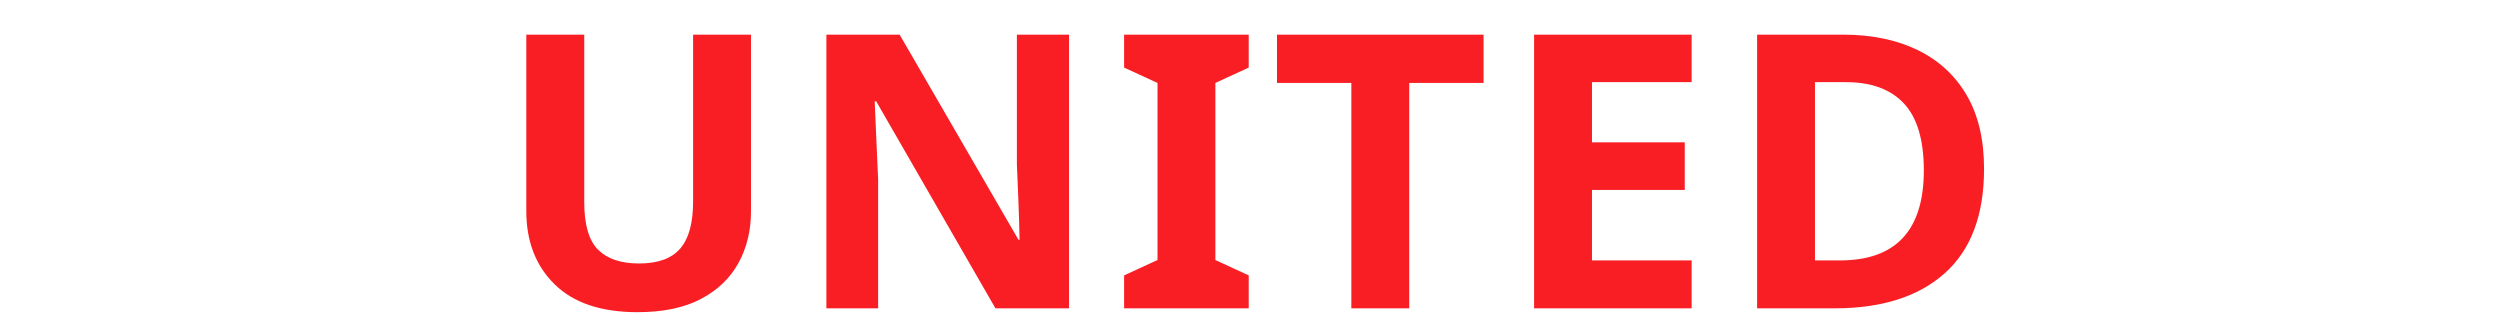
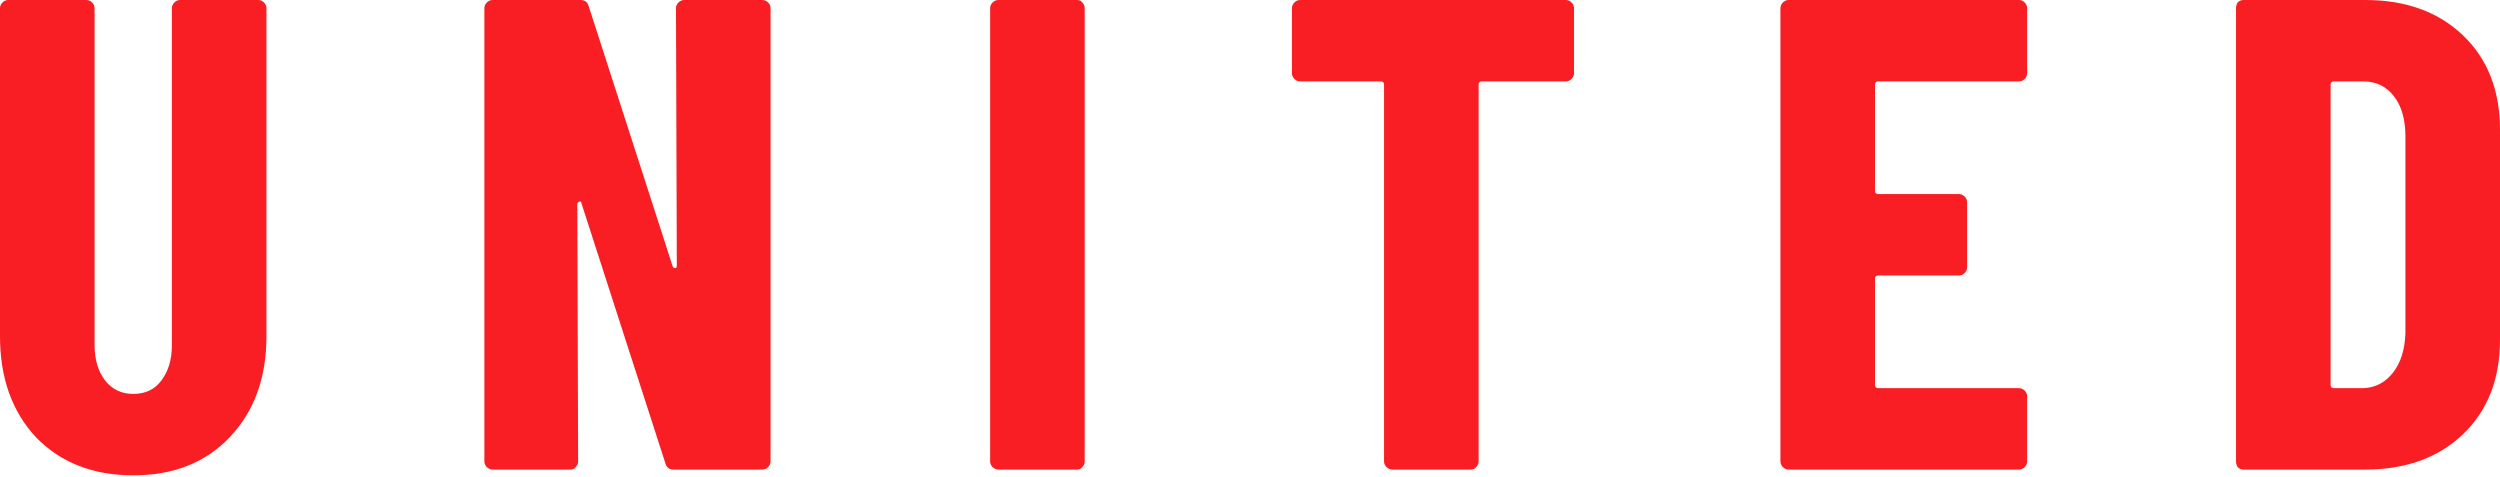
- <svg xmlns="http://www.w3.org/2000/svg" width="600" height="80" viewBox="0 0 600 80">
-   <text x="300" y="74" font-family="Barlow Condensed, 'Arial Narrow', sans-serif" font-weight="700" font-size="92" letter-spacing="2" fill="#F81E24" text-anchor="middle">UNITED</text>
+ <svg xmlns="http://www.w3.org/2000/svg" width="304" height="58" viewBox="0 0 304 58">
+   <path fill="#F81E24" d="M0 40.9V1Q0 0.6 0.3 0.3Q0.6 0 1 0H10.5Q10.9 0 11.2 0.3Q11.5 0.6 11.5 1V42Q11.5 44.6 12.8 46.3Q14.1 47.9 16.2 47.9Q18.4 47.9 19.6 46.3Q20.9 44.6 20.9 42V1Q20.9 0.6 21.2 0.3Q21.5 0 21.9 0H31.4Q31.8 0 32.1 0.3Q32.4 0.6 32.4 1V40.9Q32.4 48.5 27.9 53.2Q23.5 57.8 16.2 57.8Q8.9 57.8 4.4 53.2Q0 48.5 0 40.9ZM83.2 0H92.7Q93.1 0 93.4 0.3Q93.7 0.6 93.7 1V56.1Q93.7 56.5 93.4 56.8Q93.1 57.1 92.7 57.1H81.9Q81.1 57.1 80.9 56.3L70.7 24.7Q70.7 24.5 70.5 24.5Q70.2 24.6 70.2 24.8L70.3 56.1Q70.3 56.5 70 56.8Q69.8 57.1 69.4 57.1H59.9Q59.5 57.1 59.2 56.8Q58.9 56.5 58.9 56.1V1Q58.9 0.6 59.2 0.3Q59.5 0 59.9 0H70.6Q71.4 0 71.6 0.8L81.8 32.4Q81.9 32.6 82.1 32.6Q82.3 32.6 82.3 32.3L82.2 1Q82.2 0.6 82.5 0.3Q82.8 0 83.2 0ZM120.4 56.1V1Q120.4 0.6 120.7 0.3Q121 0 121.4 0H131Q131.4 0 131.6 0.3Q131.9 0.6 131.9 1V56.1Q131.9 56.5 131.6 56.8Q131.4 57.1 131 57.1H121.4Q121 57.1 120.7 56.8Q120.4 56.5 120.4 56.1ZM191.4 1V8.9Q191.4 9.3 191.1 9.6Q190.8 9.9 190.4 9.9H180.2Q179.8 9.9 179.8 10.3V56.1Q179.8 56.5 179.5 56.8Q179.3 57.1 178.8 57.1H169.3Q168.9 57.1 168.6 56.8Q168.3 56.5 168.3 56.1V10.3Q168.3 9.9 167.9 9.9H158.1Q157.7 9.9 157.4 9.6Q157.1 9.3 157.1 8.9V1Q157.1 0.6 157.4 0.3Q157.7 0 158.1 0H190.4Q190.8 0 191.1 0.3Q191.4 0.6 191.4 1ZM245.5 9.9H228.4Q228 9.9 228 10.3V23.2Q228 23.6 228.4 23.6H238.2Q238.6 23.6 238.9 23.9Q239.2 24.2 239.2 24.6V32.5Q239.2 32.9 238.9 33.2Q238.6 33.5 238.2 33.5H228.4Q228 33.5 228 33.9V46.8Q228 47.2 228.4 47.2H245.5Q245.9 47.2 246.2 47.5Q246.5 47.8 246.5 48.2V56.1Q246.5 56.5 246.2 56.8Q245.9 57.1 245.5 57.1H217.5Q217.1 57.1 216.8 56.8Q216.5 56.5 216.5 56.1V1Q216.5 0.6 216.8 0.3Q217.1 0 217.5 0H245.5Q245.9 0 246.2 0.3Q246.5 0.6 246.5 1V8.9Q246.5 9.3 246.2 9.6Q245.9 9.9 245.5 9.9ZM271.9 56.1V1Q271.9 0.6 272.1 0.3Q272.4 0 272.8 0H287.6Q295 0 299.5 4.3Q304 8.6 304 15.8V41.3Q304 48.5 299.5 52.8Q295 57.1 287.6 57.1H272.8Q272.4 57.1 272.1 56.8Q271.9 56.5 271.9 56.1ZM283.8 47.2 287.4 47.2Q289.6 47.1 291 45.3Q292.4 43.5 292.5 40.5V16.6Q292.5 13.5 291.1 11.7Q289.7 9.9 287.4 9.9H283.8Q283.4 9.9 283.4 10.3V46.8Q283.4 47.2 283.8 47.2Z" />
</svg>
